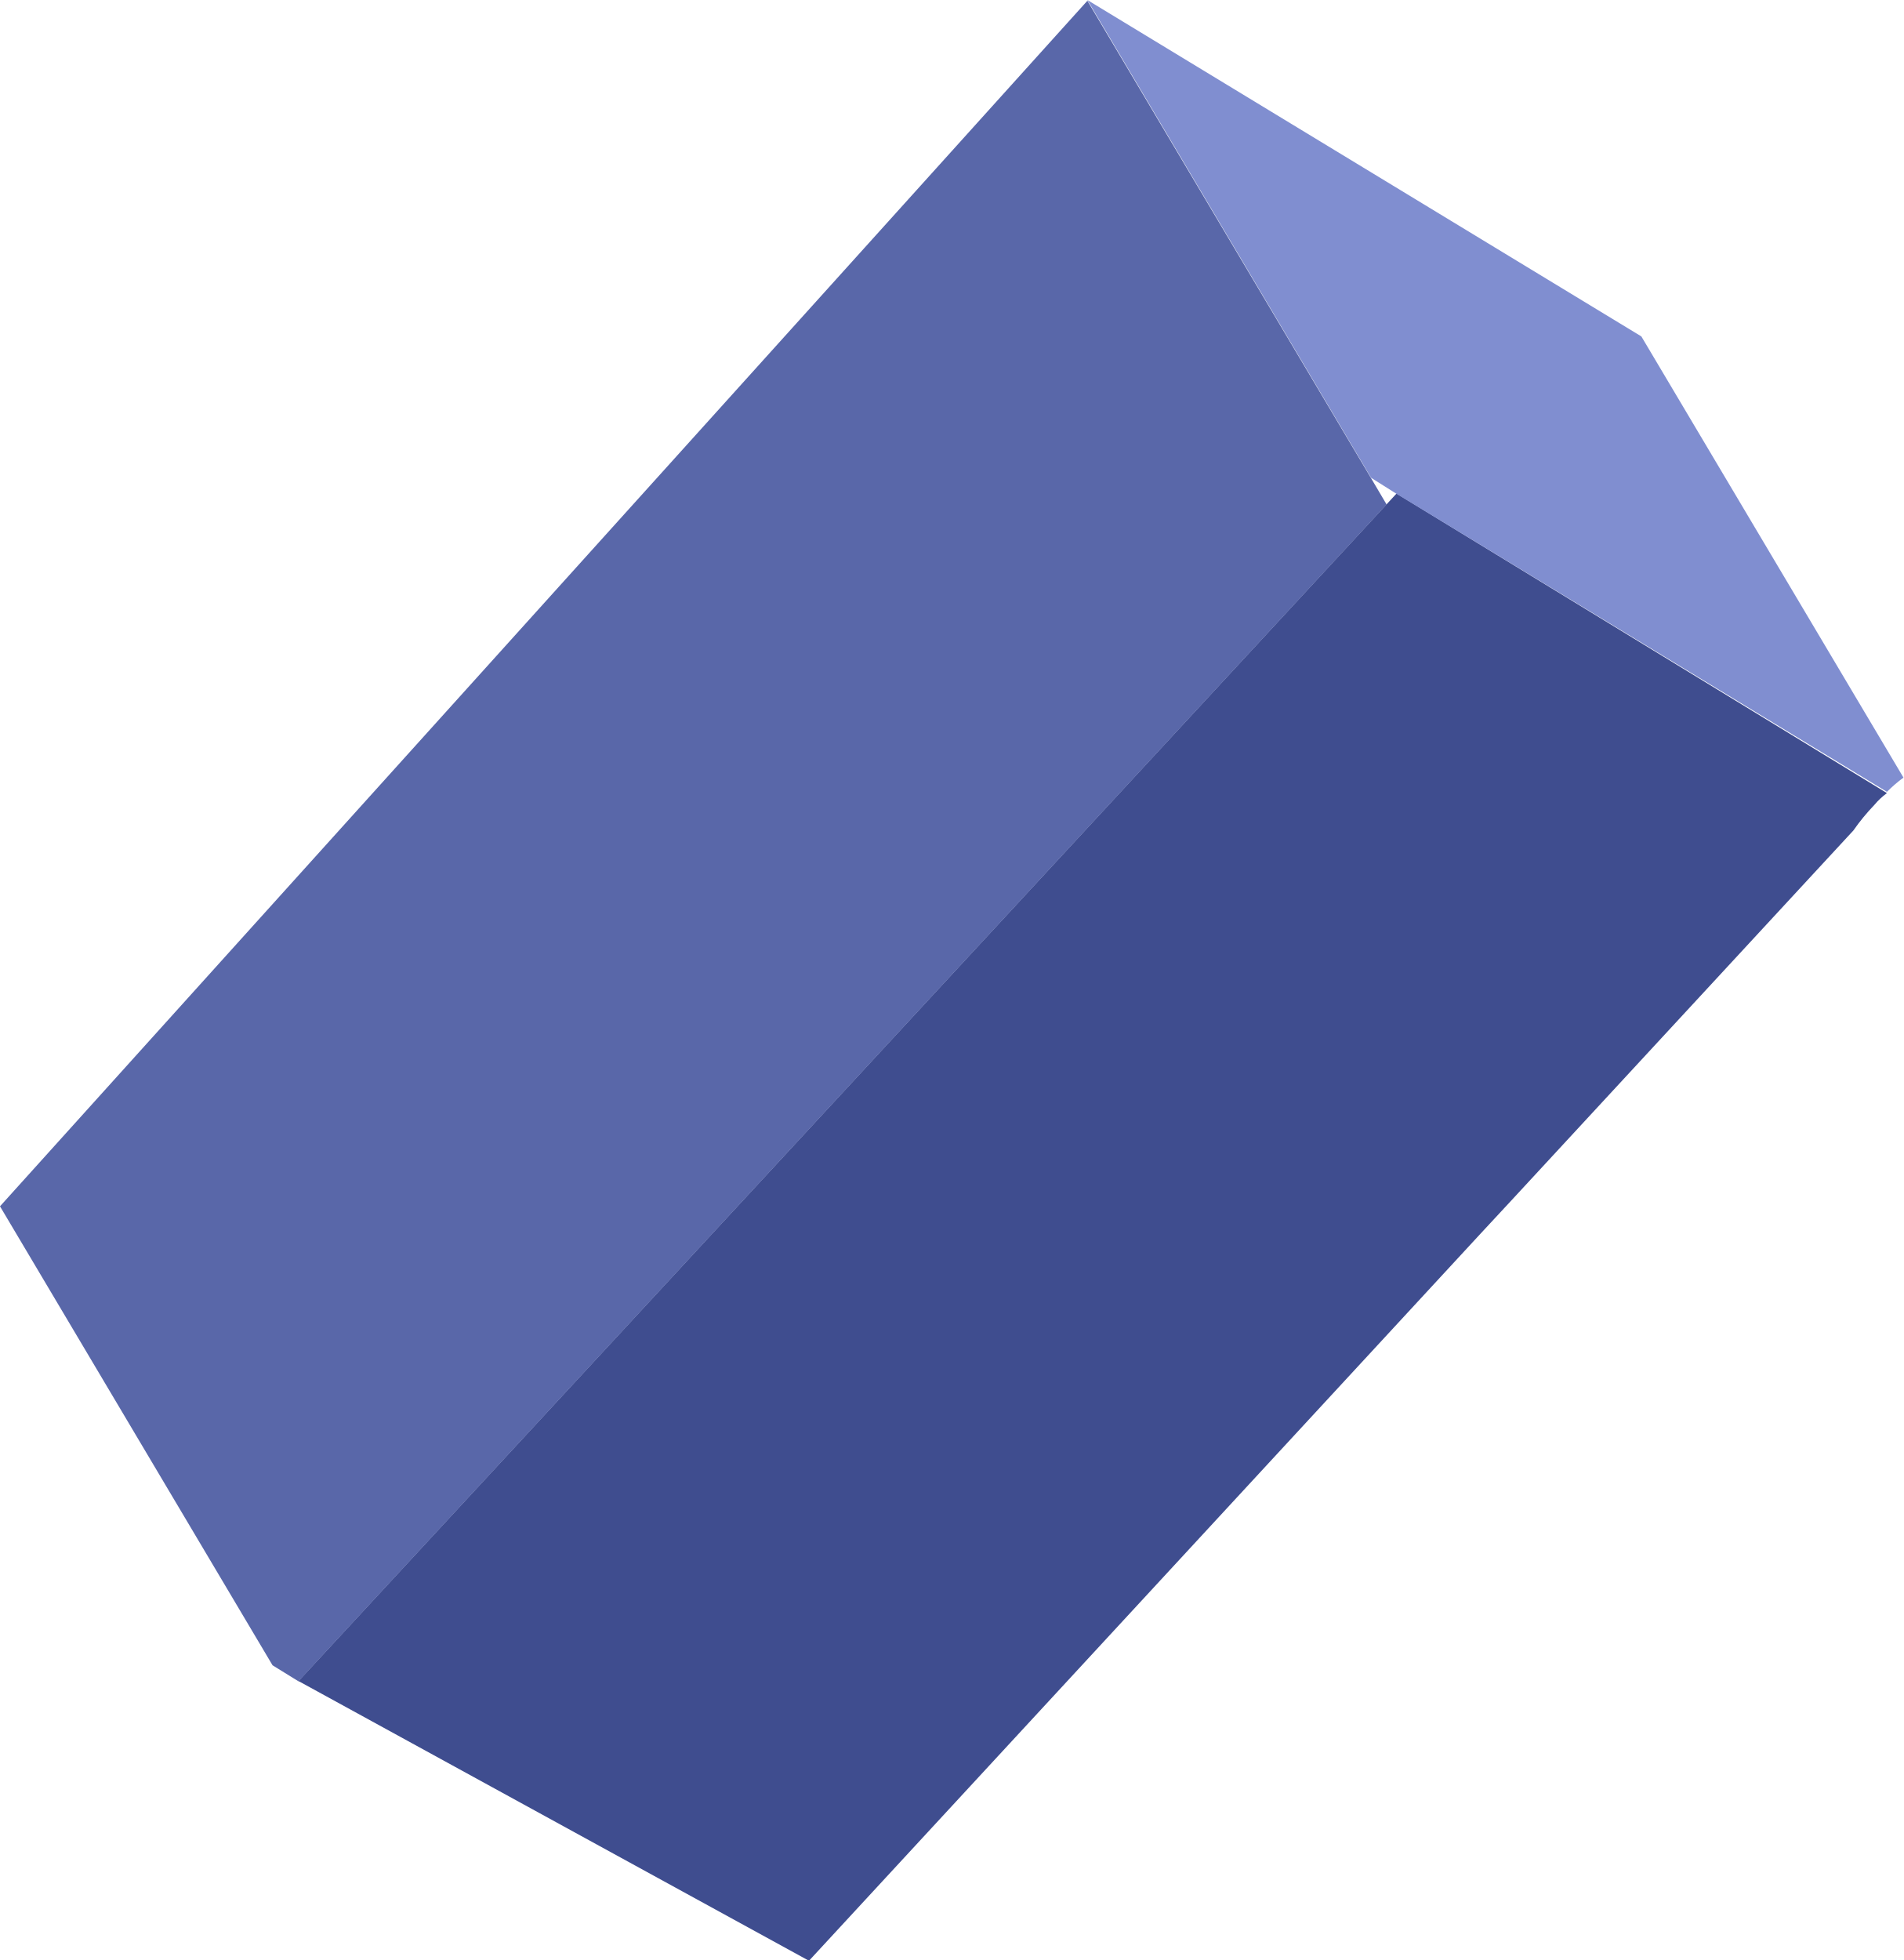
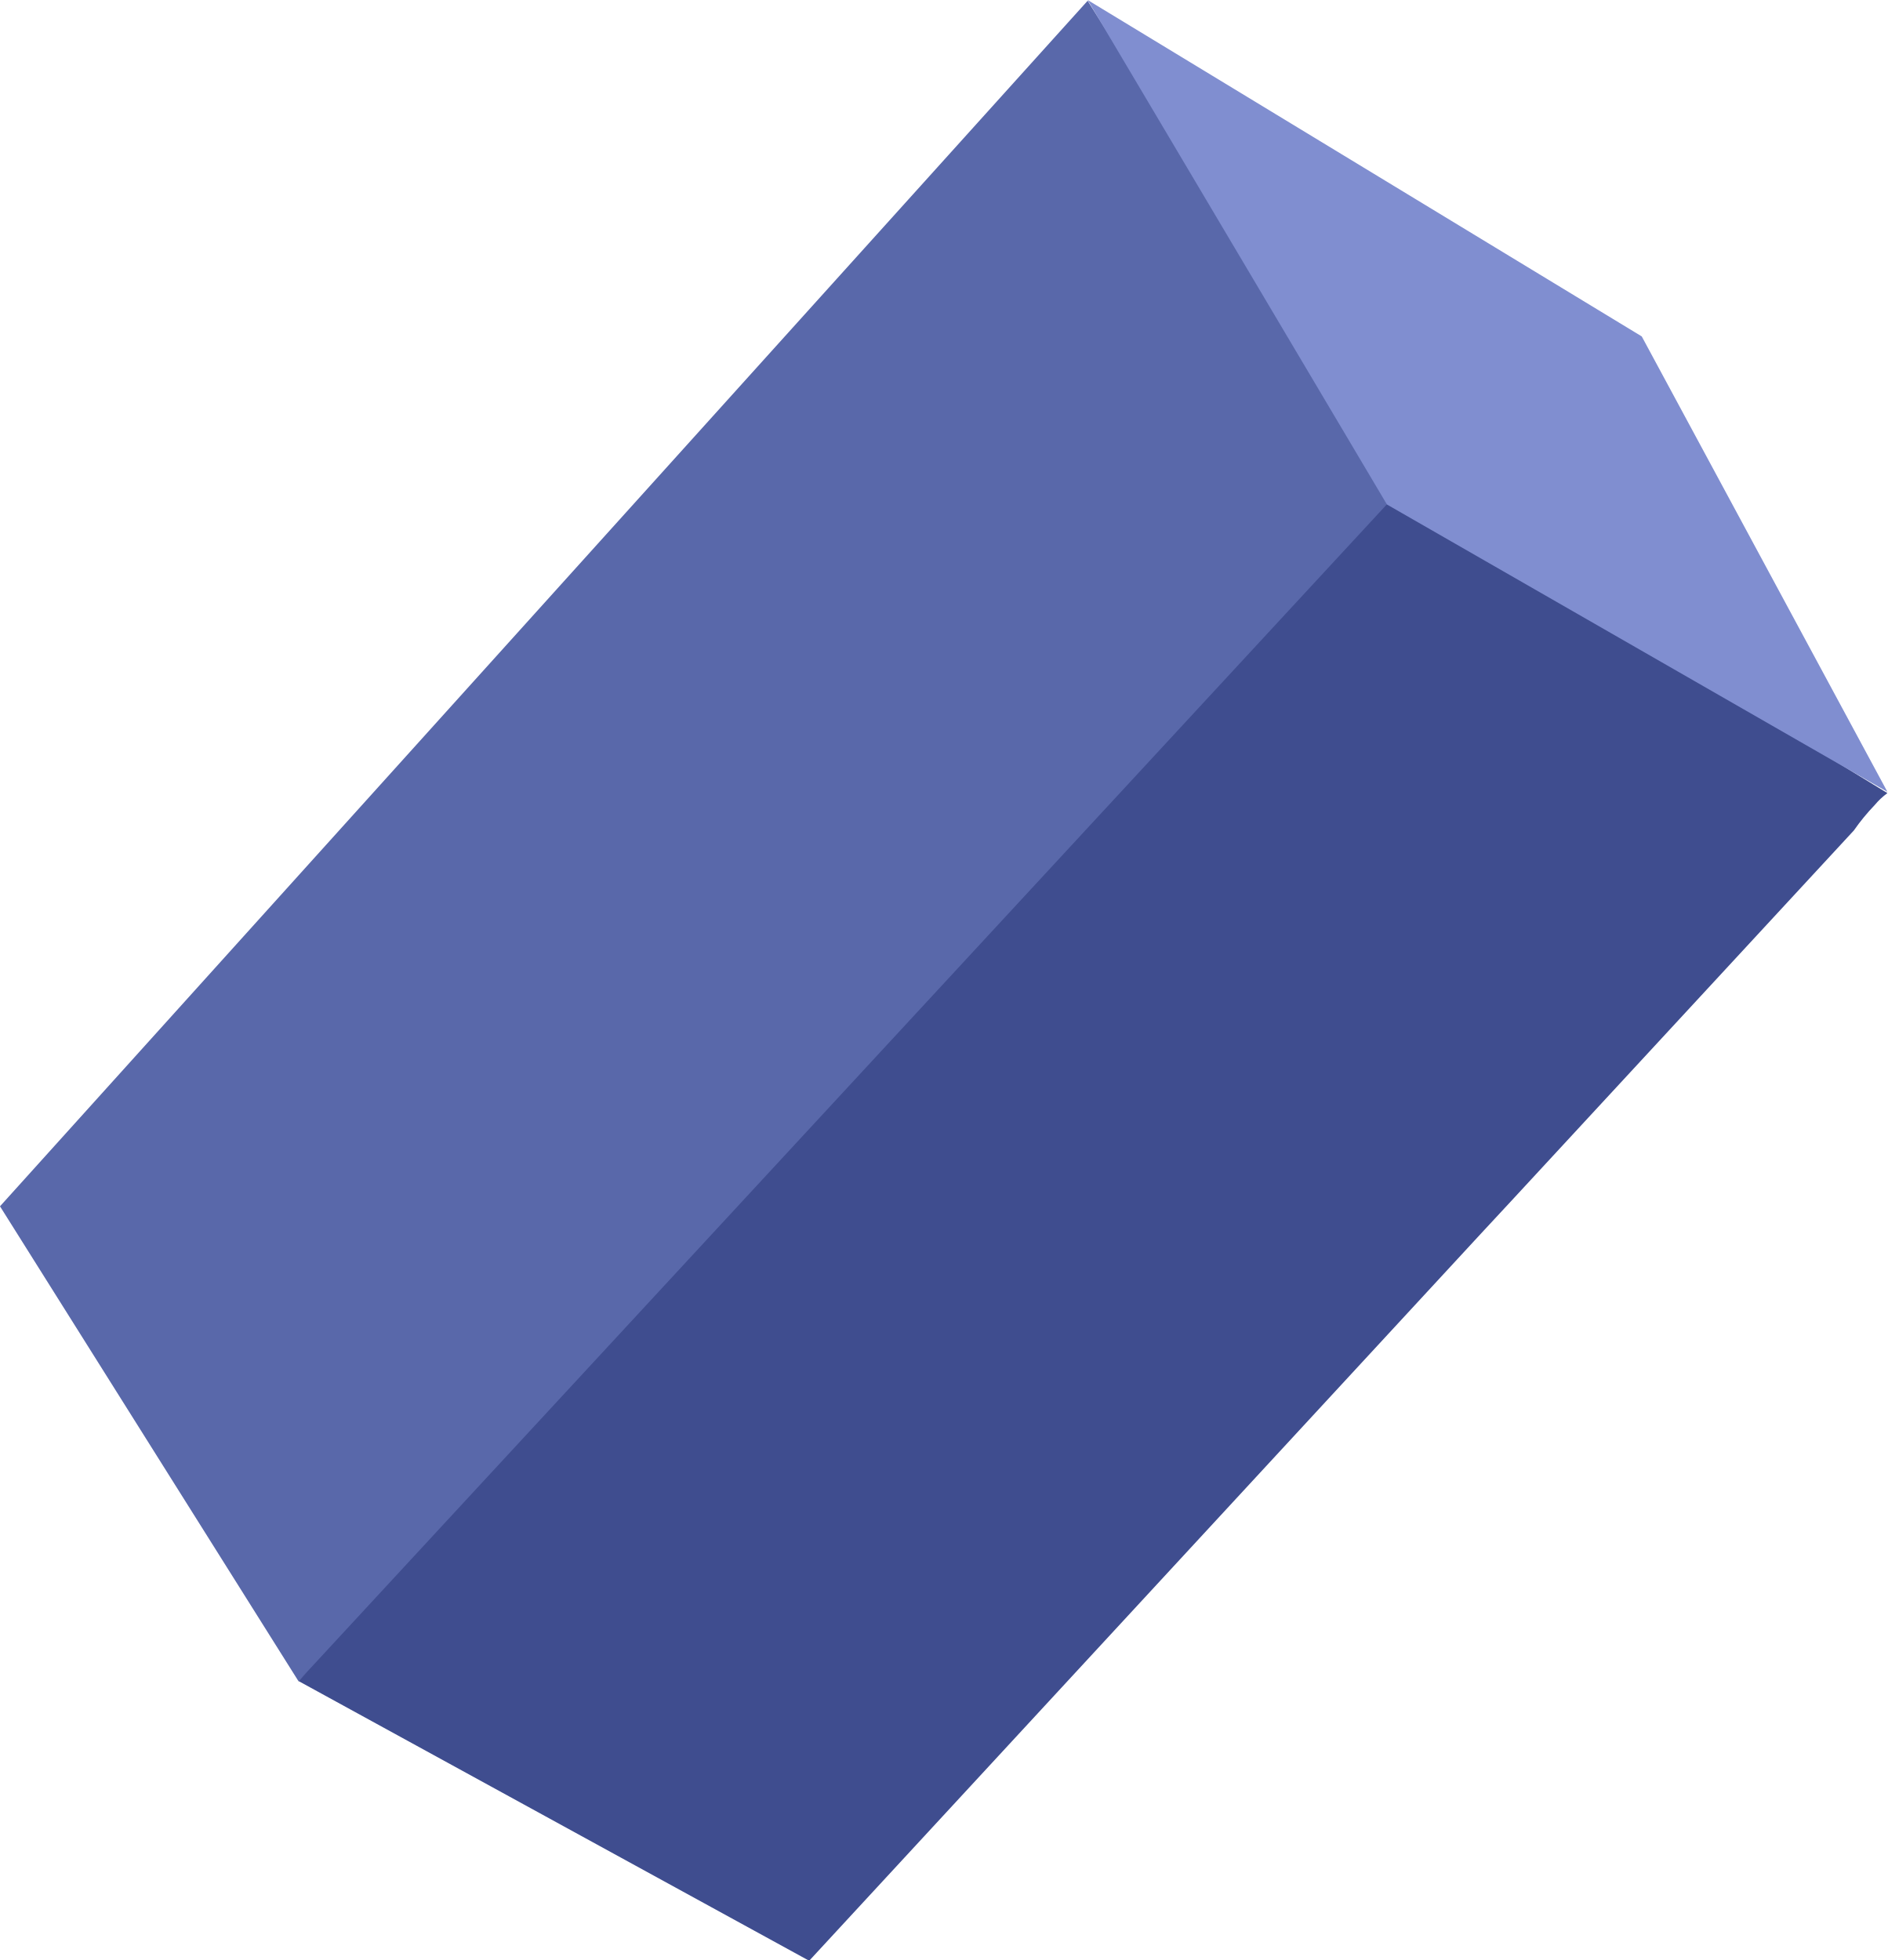
- <svg xmlns="http://www.w3.org/2000/svg" viewBox="0 0 74.87 77.08">
+ <svg xmlns="http://www.w3.org/2000/svg" viewBox="0 0 74.22 77.08">
  <defs>
-     <style>.cls-1{fill:#3f4d8f;}.cls-2{fill:#808ed0;}.cls-3{fill:#5967a9;}</style>
+     <style>.cls-1{fill:#5968aa;}.cls-2{fill:#3f4d8f;}.cls-3{fill:#808ed0;}</style>
  </defs>
  <g id="Layer_2" data-name="Layer 2">
    <g id="Ñëîé_1" data-name="Ñëîé 1">
-       <path class="cls-1" d="M59.41,47.25,72.9,32.66a8.24,8.24,0,0,1,.82-1,2.79,2.79,0,0,1,.5-.47L54.93,19.41,11.74,66.11l20.08,11L58.24,48.51h0l0,0Z" />
-       <path class="cls-2" d="M54.93,19.42l-1-.63L42.77,0l0,0L64.56,13.23,74.87,30.58a5.67,5.67,0,0,0-.65.56Z" />
-       <polygon class="cls-3" points="53.92 18.79 54.54 19.84 11.74 66.12 10.72 65.49 0 47.44 42.77 0.03 53.92 18.79" />
+       <polyline class="cls-1" points="0 47.44 42.77 0.03 54.32 18.46 55.62 21.47 11.74 66.12" />
+       <path class="cls-2" d="M59.41,47.25,72.9,32.66a8.24,8.24,0,0,1,.82-1,2.79,2.79,0,0,1,.5-.47L54.93,19.41,11.74,66.11l20.08,11L58.24,48.51h0l0,0Z" />
+       <path class="cls-3" d="M54.54,19.84,42.77,0l0,0L64.56,13.23l9.66,17.91" />
    </g>
  </g>
</svg>
